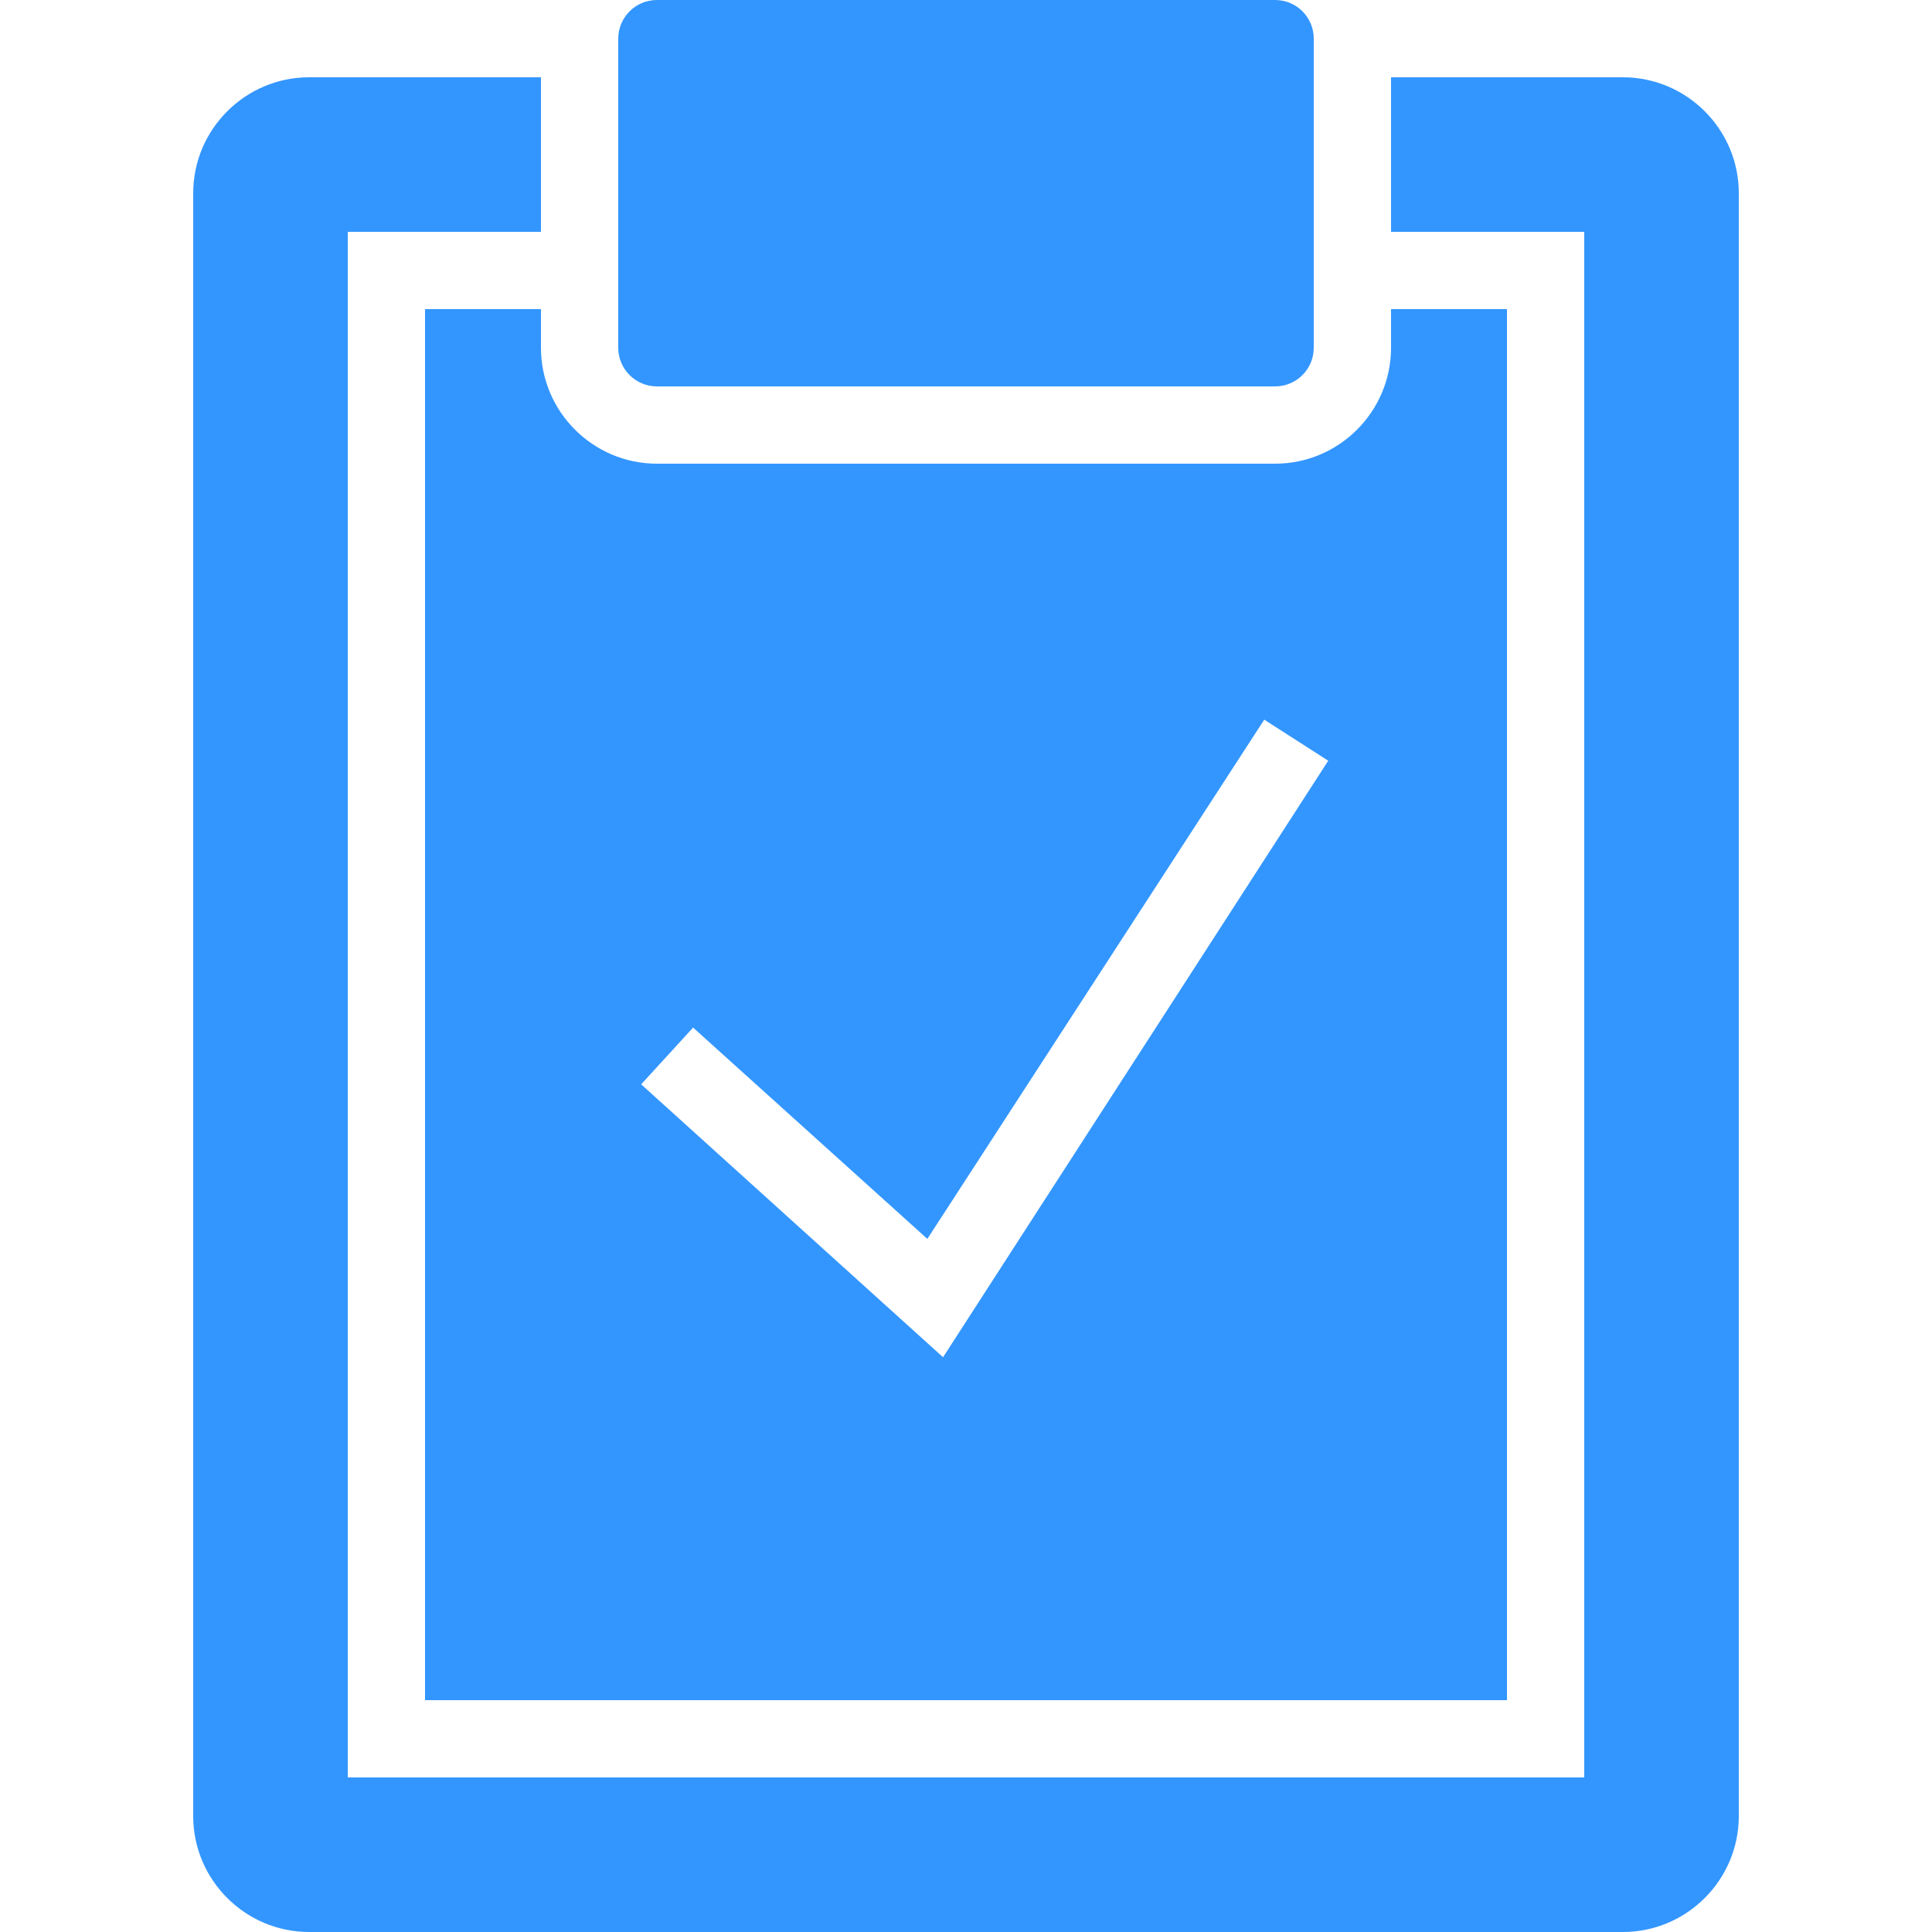
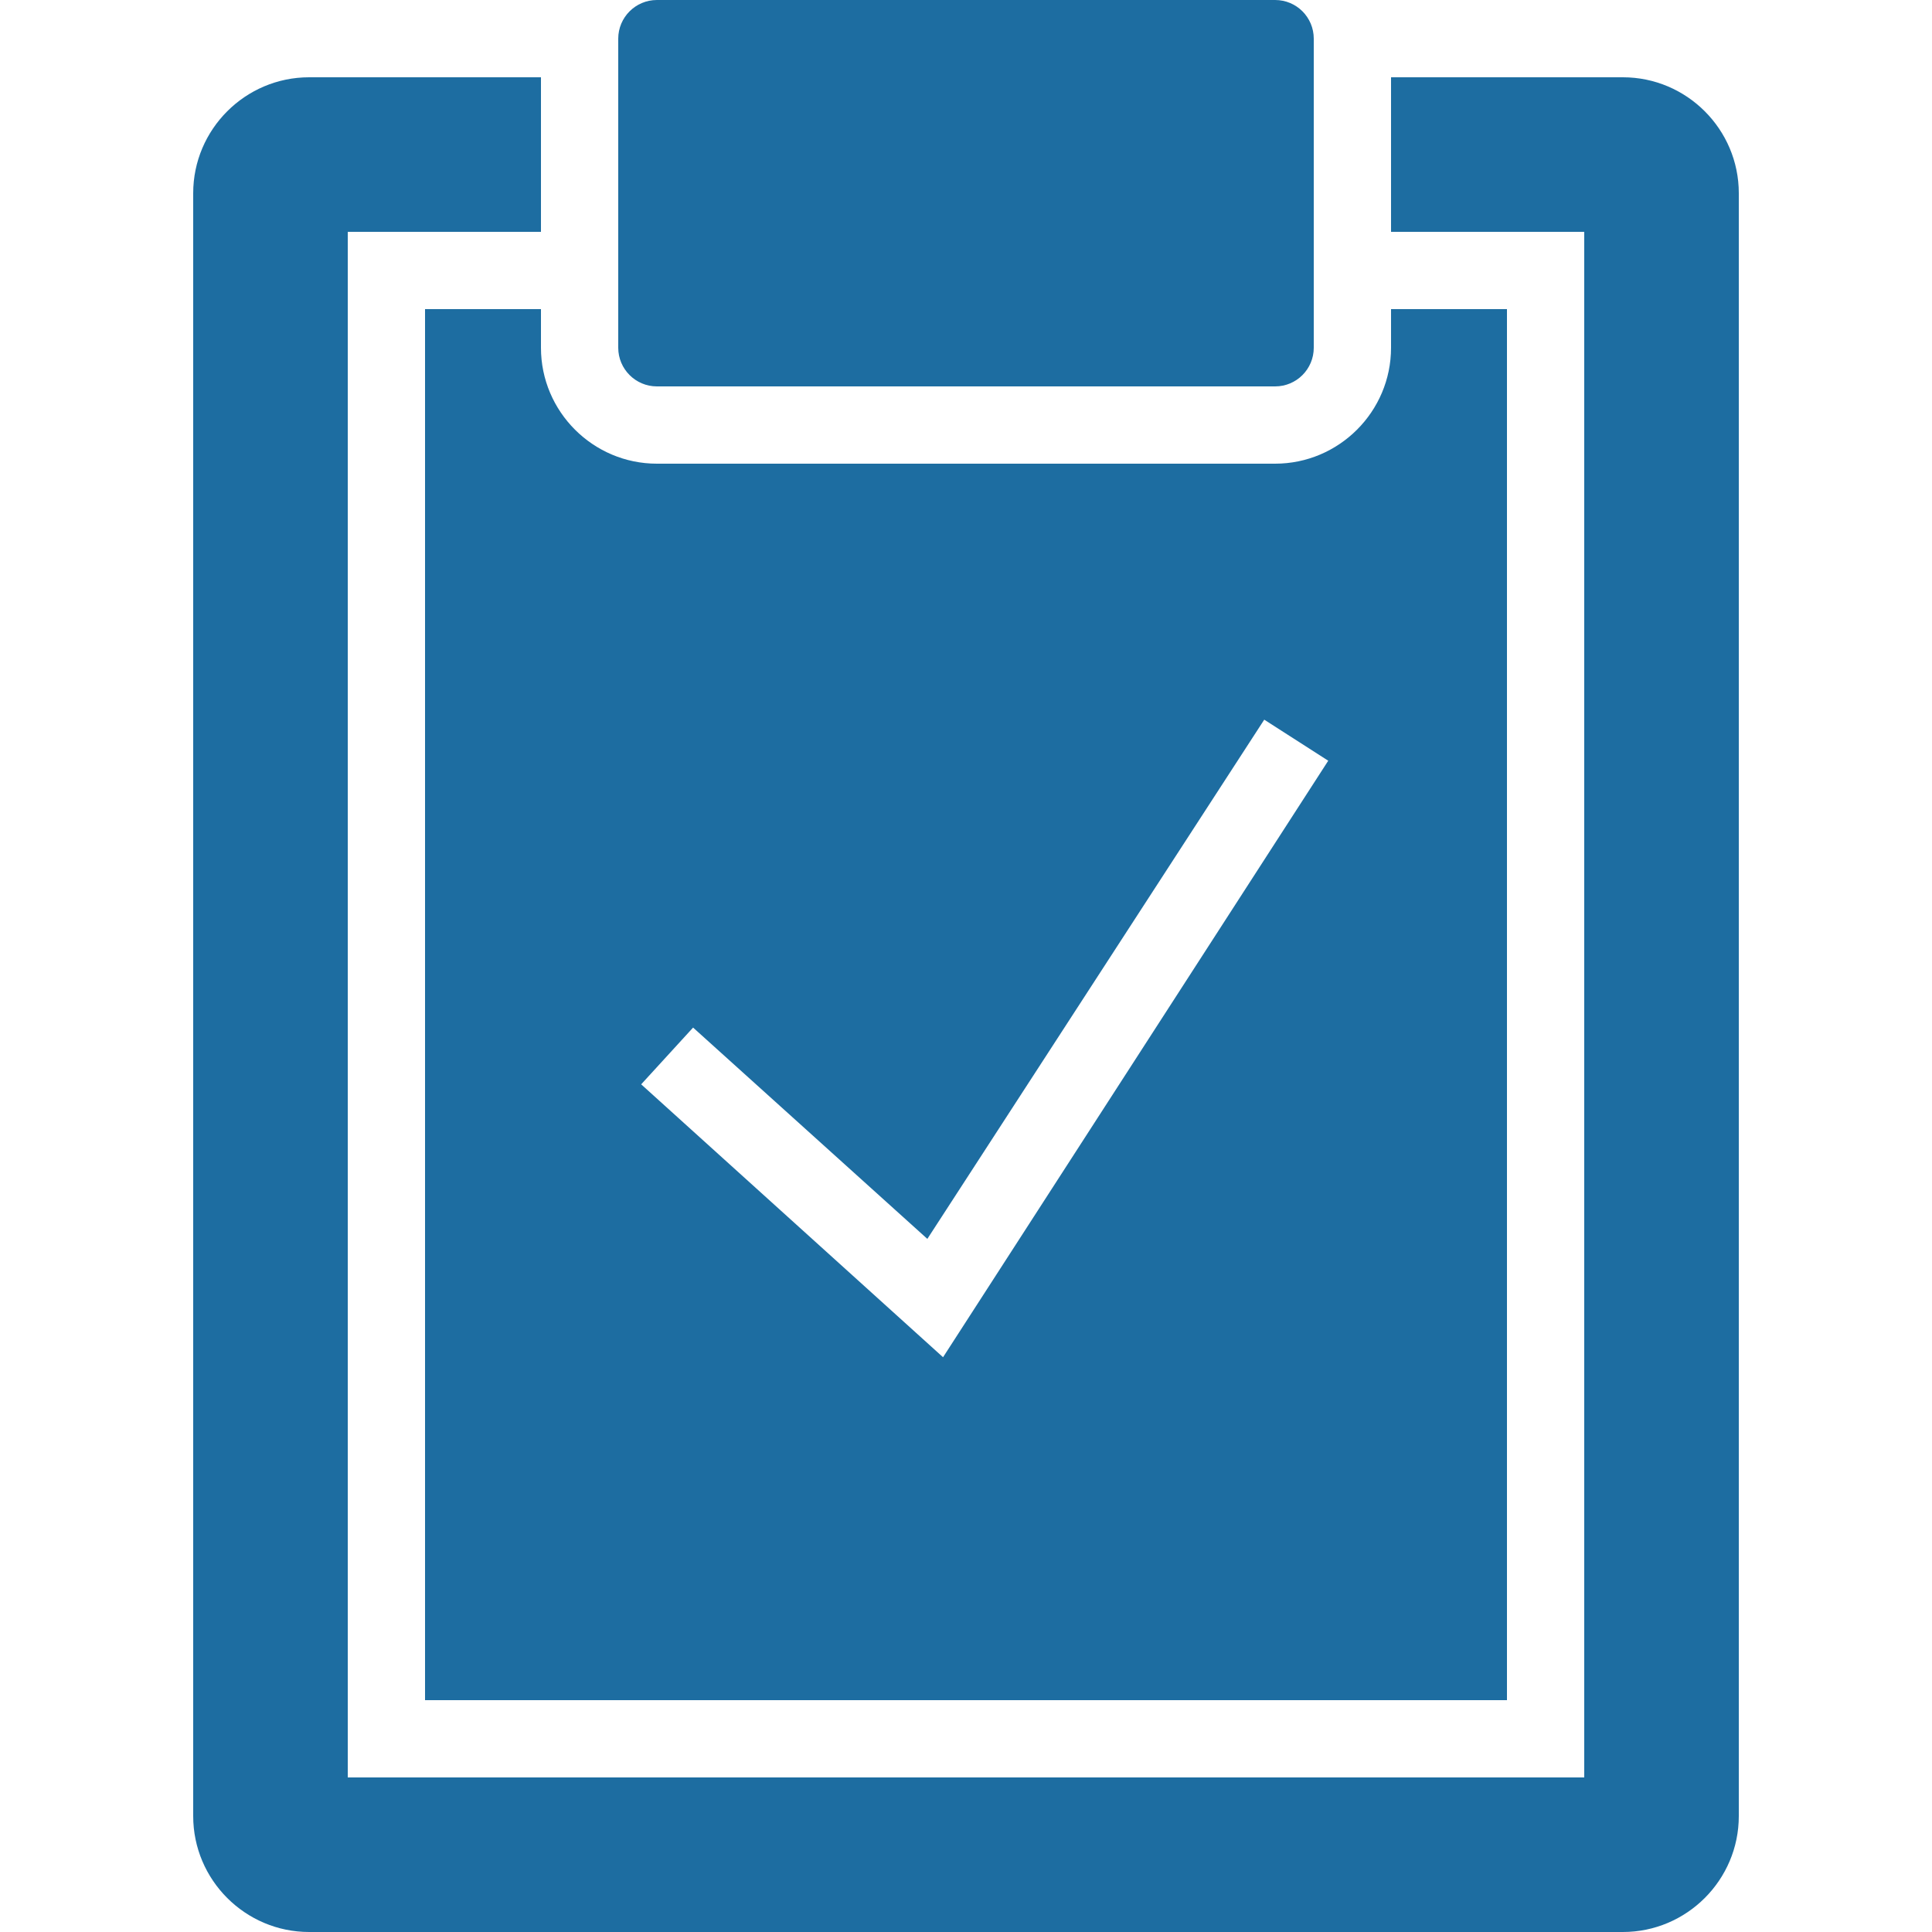
<svg xmlns="http://www.w3.org/2000/svg" x="0px" y="0px" width="55" height="55" viewBox="0 0 172 172" style=" fill:#000000;">
  <g fill="none" fill-rule="nonzero" stroke="none" stroke-width="1" stroke-linecap="butt" stroke-linejoin="miter" stroke-miterlimit="10" stroke-dasharray="" stroke-dashoffset="0" font-family="none" font-weight="none" font-size="none" text-anchor="none" style="mix-blend-mode: normal">
    <path d="M0,172v-172h172v172z" fill="none" />
-     <g fill="#3396ff">
+     <g fill="#1d6da1">
      <path d="M58.48,0c-1.895,0 -3.44,1.545 -3.44,3.44v27.52c0,1.895 1.545,3.44 3.44,3.44h55.04c1.908,0 3.44,-1.545 3.44,-3.44v-27.52c0,-1.895 -1.532,-3.44 -3.44,-3.44zM27.52,6.88c-5.684,0 -10.32,4.636 -10.32,10.32v144.48c0,5.684 4.636,10.32 10.32,10.32h116.96c5.684,0 10.32,-4.636 10.32,-10.32v-144.48c0,-5.684 -4.636,-10.32 -10.32,-10.32h-20.64v13.76h17.2v137.6h-110.08v-137.6h17.2v-13.76zM37.84,27.52v123.84h96.32v-123.84h-10.32v3.44c0,5.684 -4.636,10.32 -10.32,10.32h-55.04c-5.684,0 -10.32,-4.636 -10.32,-10.32v-3.44zM112.552,64.07l5.697,3.655l-34.292,53.105l-26.875,-24.295l4.622,-5.053l20.855,18.812z">
                                        </path>
    </g>
  </g>
</svg>
